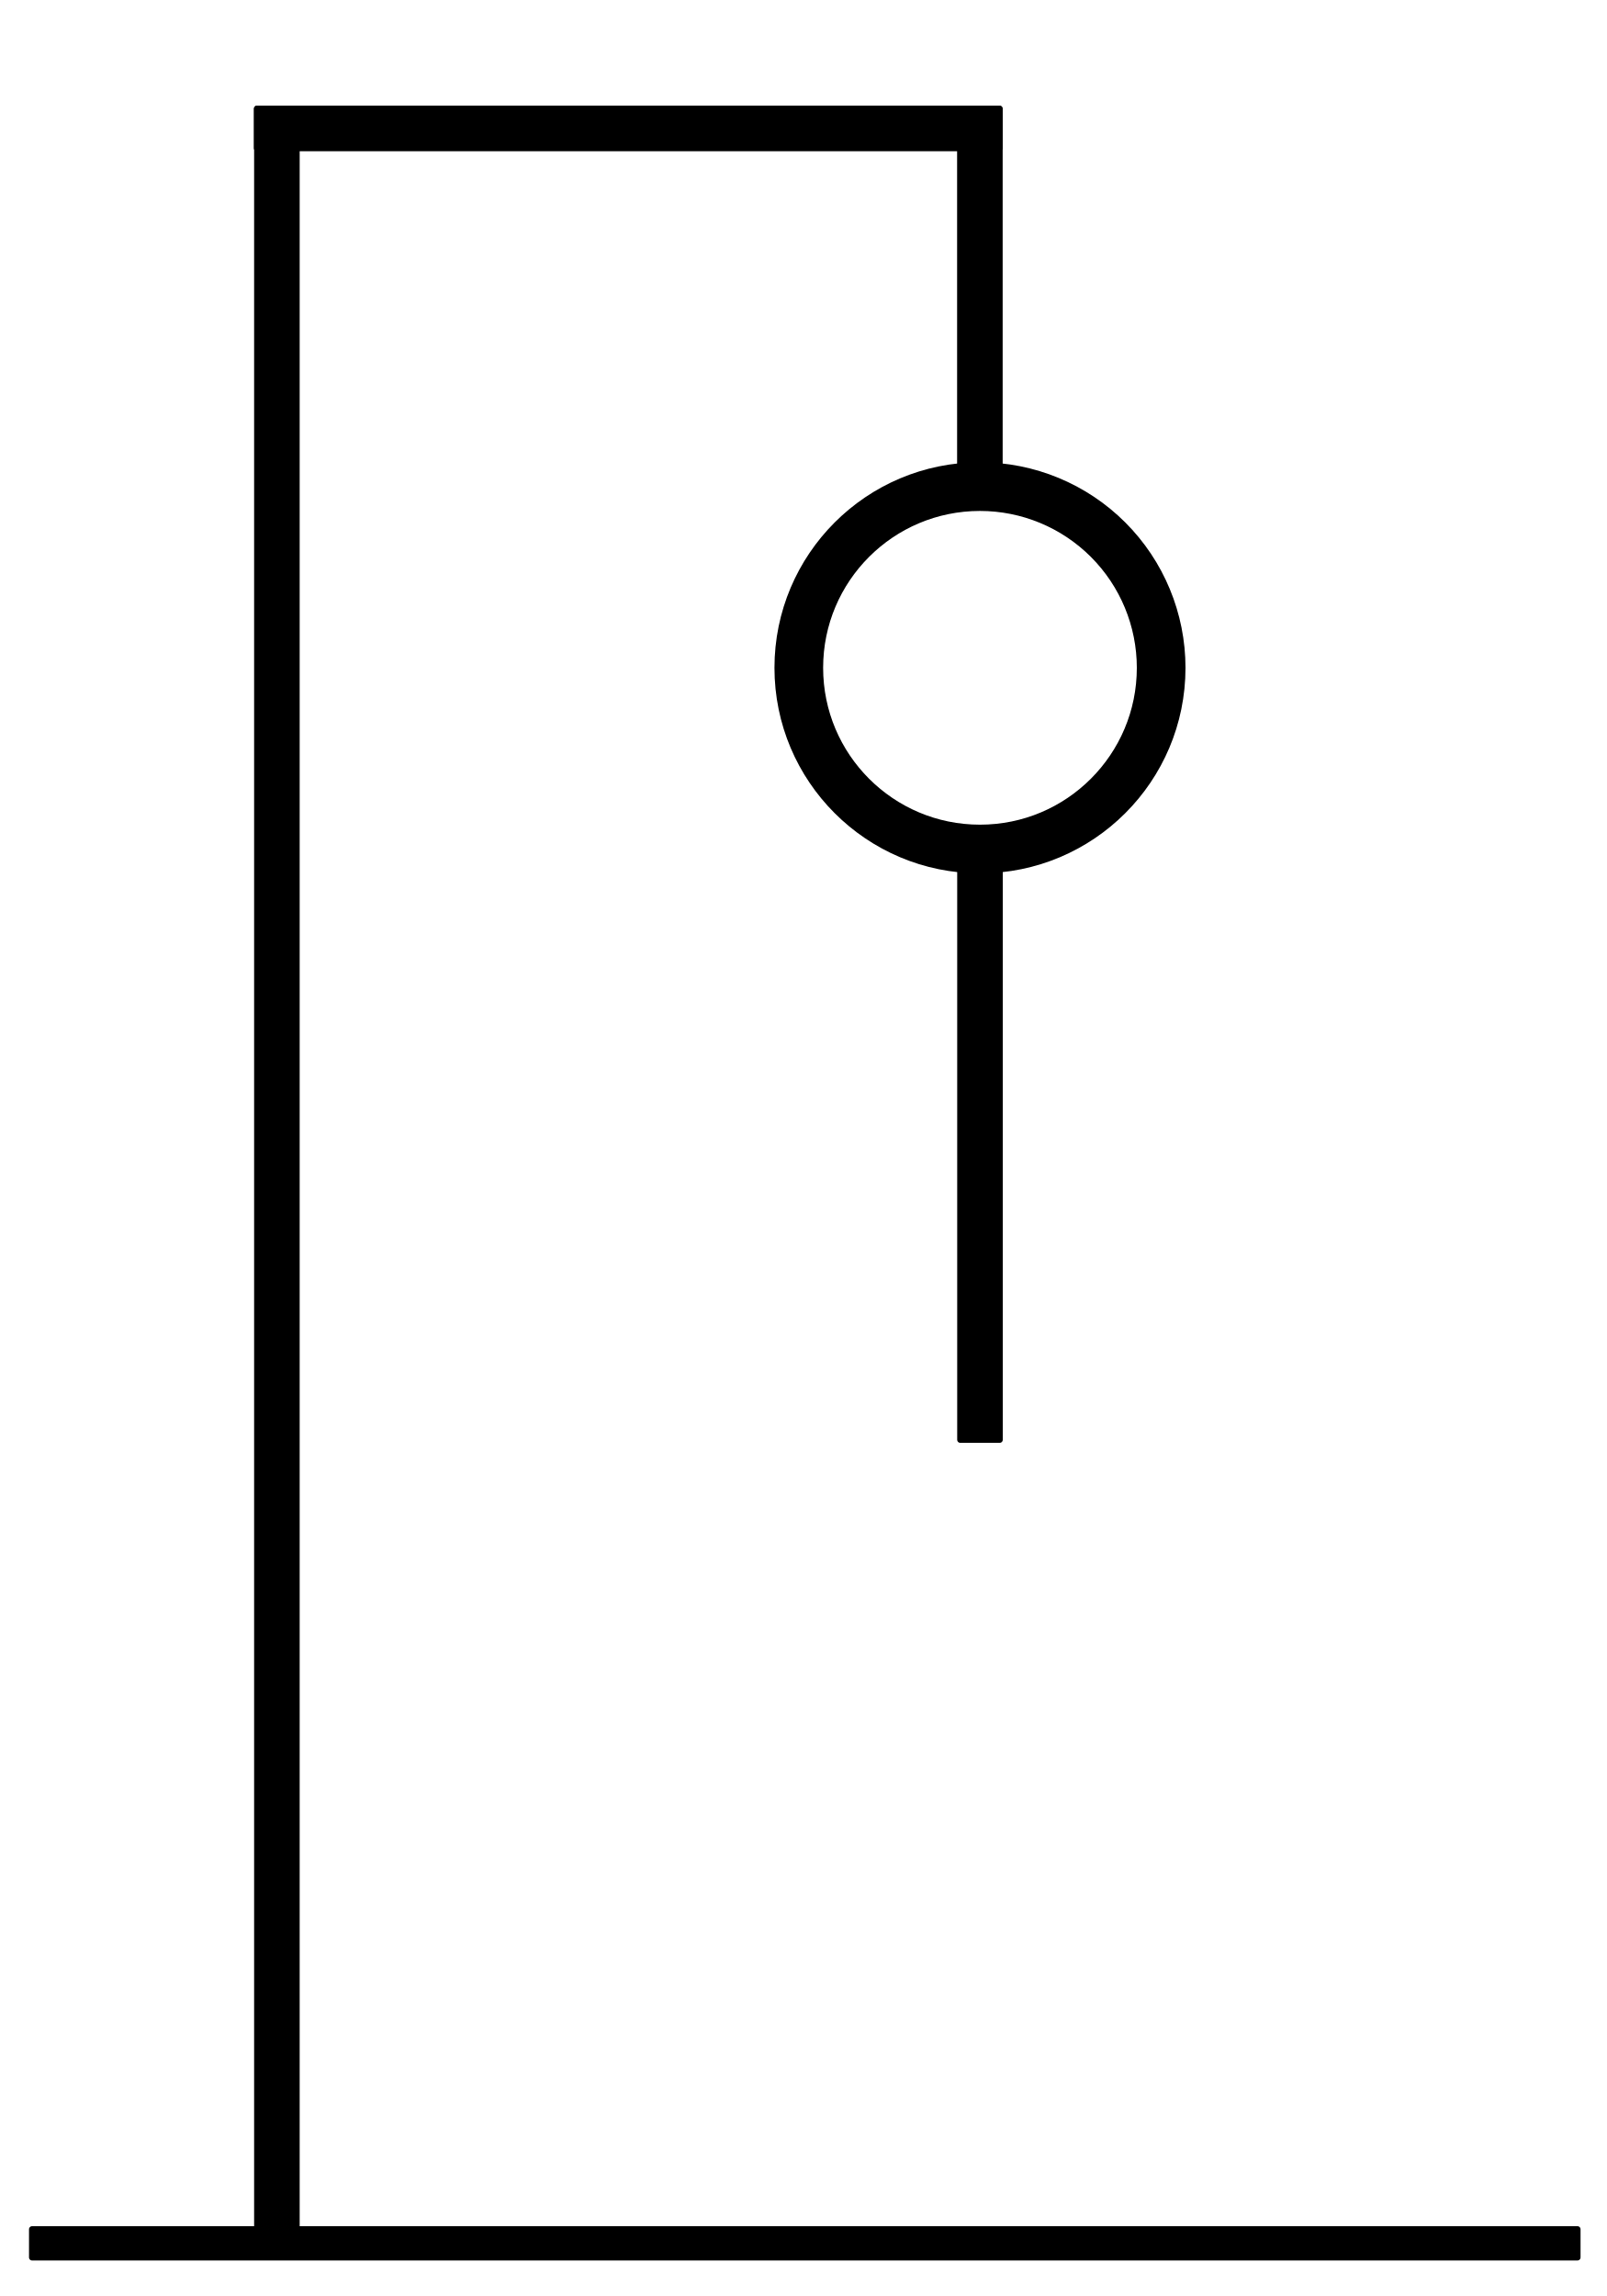
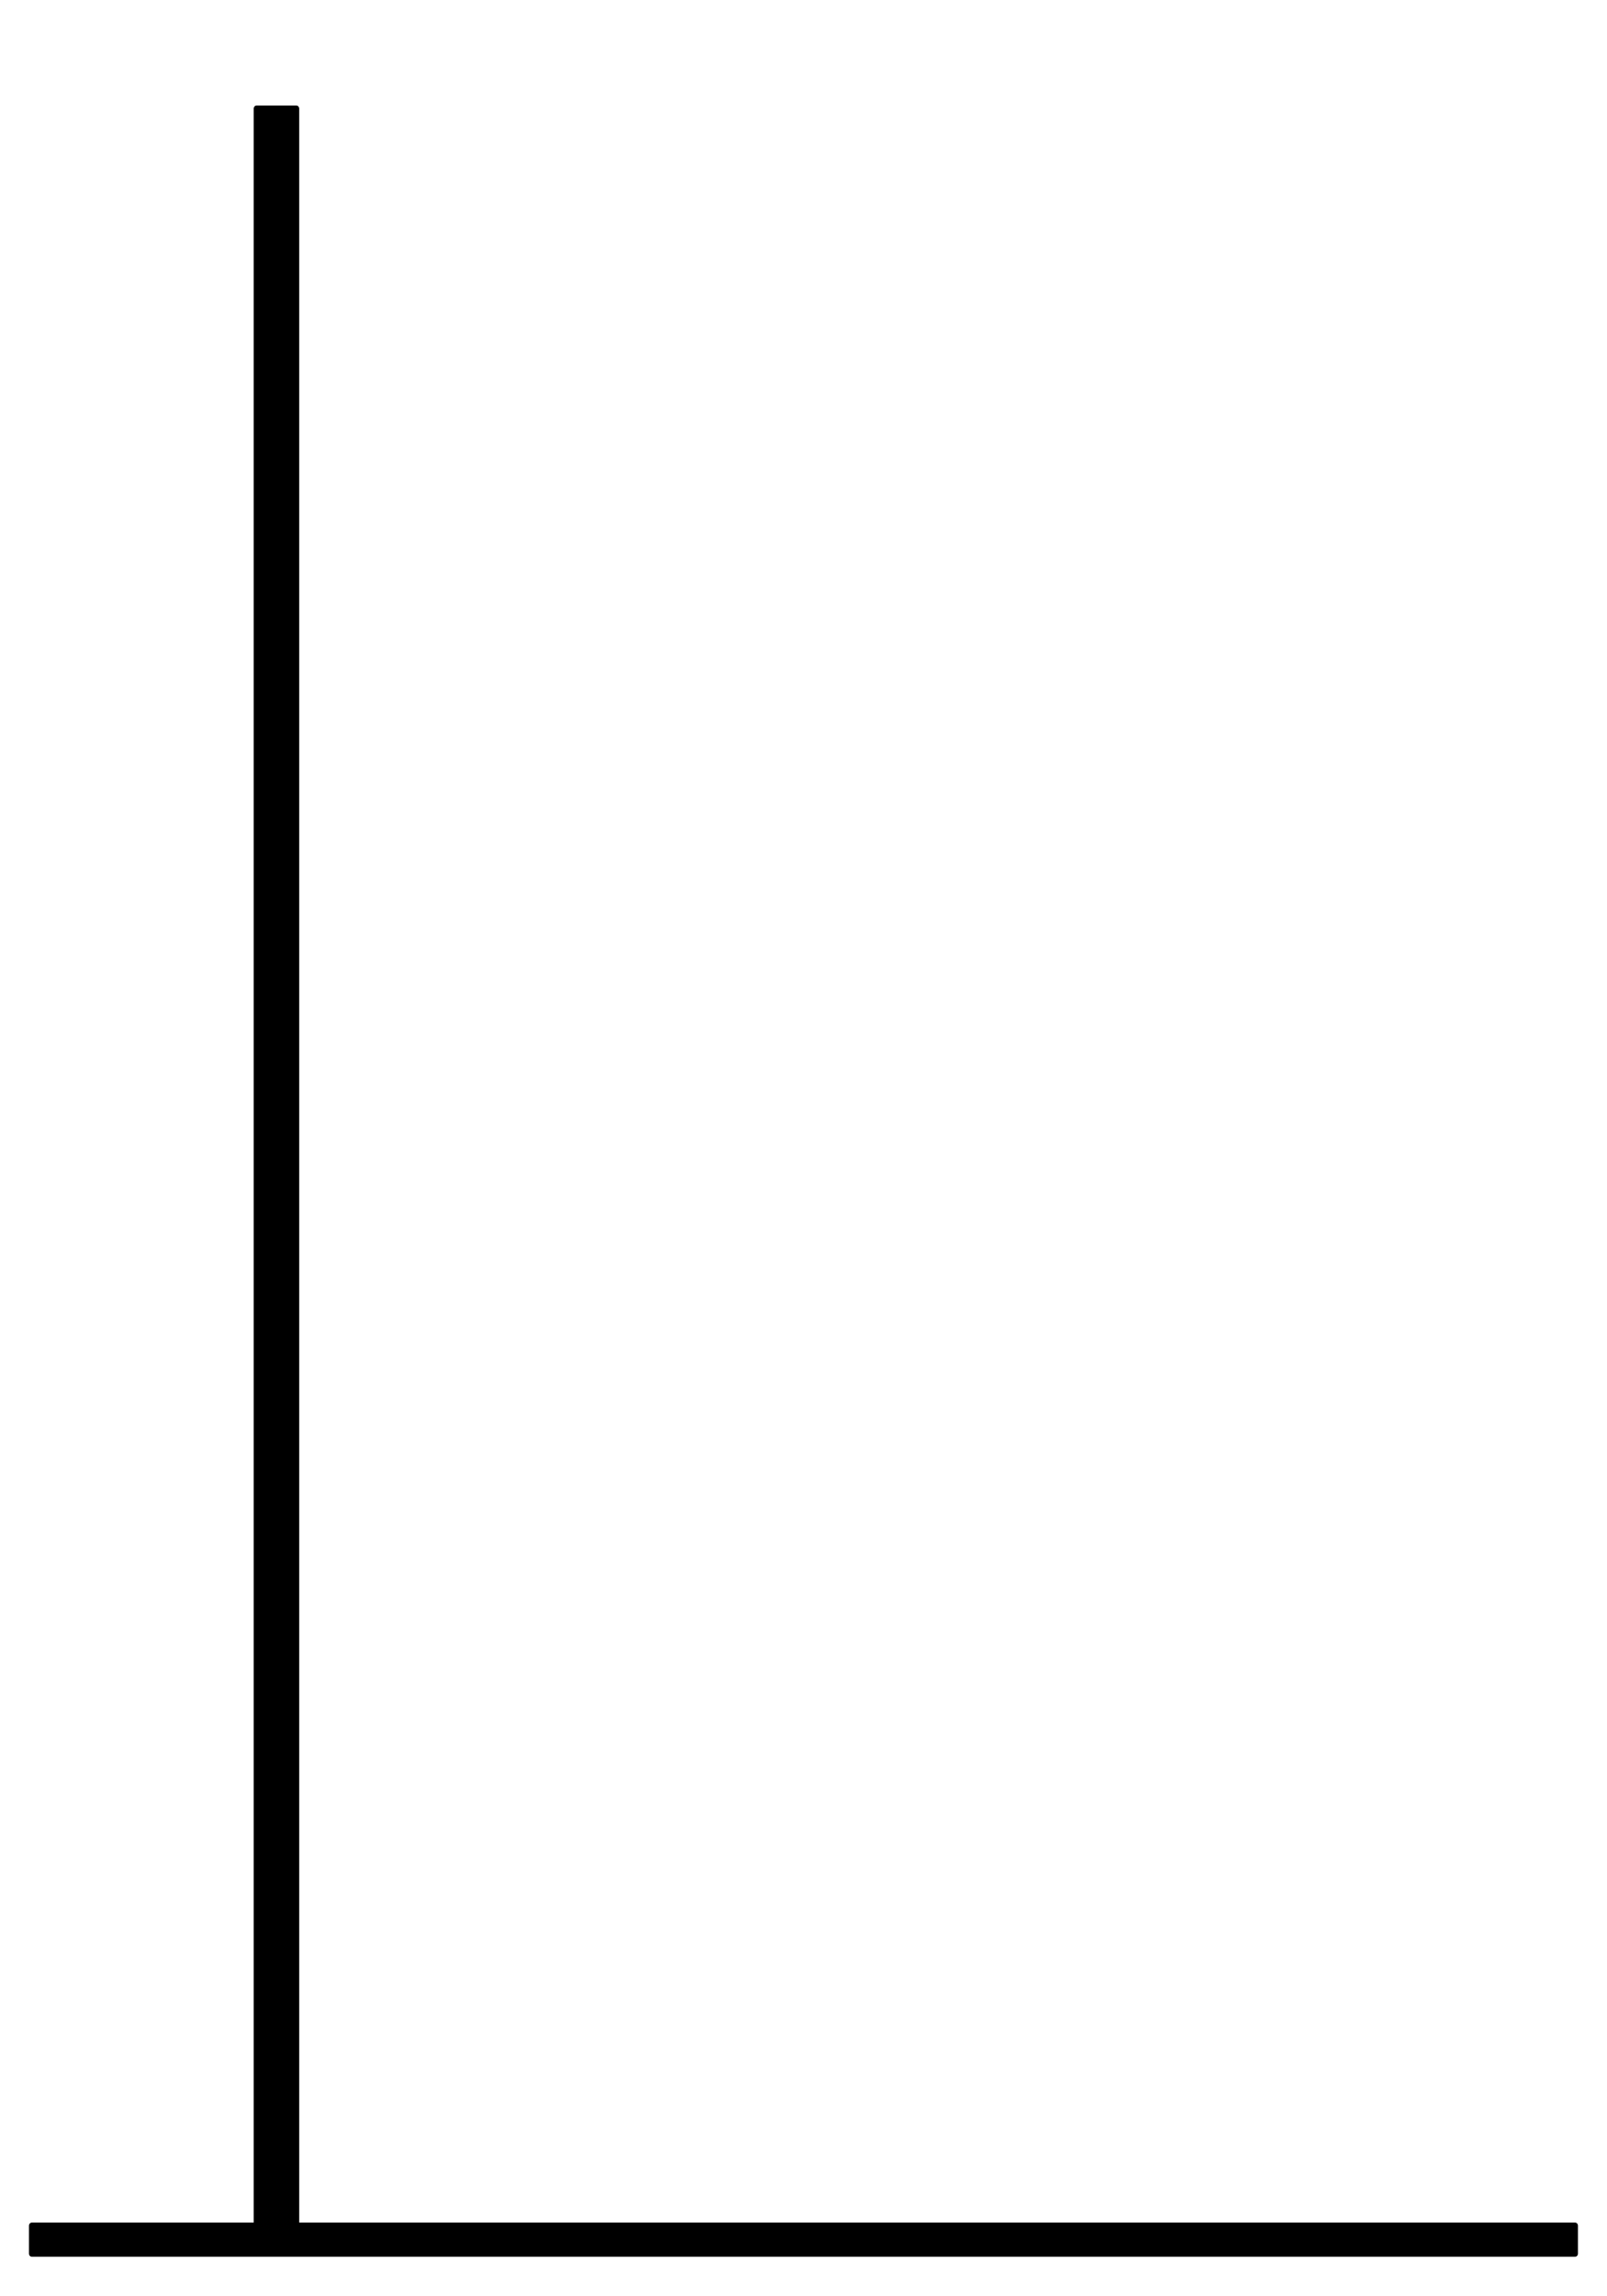
- <svg xmlns="http://www.w3.org/2000/svg" version="1.1" id="svg2" width="264" height="377.333" viewBox="0 0 264 377.333">
-   <defs id="defs6">
-     <clipPath clipPathUnits="userSpaceOnUse" id="clipPath18">
-       <path d="M 0,0 H 100800 V 144000 H 0 Z" id="path16" />
-     </clipPath>
-   </defs>
-   <g id="g8" transform="matrix(1.333333,0,0,-1.333333,0,377.3333)">
-     <g id="g10" transform="matrix(1,0,0,-1,0,283)">
-       <g id="g12" transform="scale(0.0019685)">
-         <g id="g14" clip-path="url(#clipPath18)">
-           <g id="g20">
-             <g id="g22">
-               <path d="M 0,0 H 100800 V 144000 H 0 Z" style="fill:#ffffff;fill-opacity:1;fill-rule:evenodd;stroke:none" id="path24" />
-             </g>
-           </g>
-           <g id="g26">
-             <g id="g28">
-               <path d="m 2007.6,139585 h 96780 v 1764 h -96780 z" style="fill:#000000;fill-opacity:1;fill-rule:evenodd;stroke:none" id="path30" />
-             </g>
-             <path d="m 2007.6,139585 h 96780 v 1764 h -96780 z" style="fill:none;stroke:#000000;stroke-width:381;stroke-linecap:butt;stroke-linejoin:round;stroke-miterlimit:8;stroke-dasharray:none;stroke-opacity:1" id="path32" />
-           </g>
-           <g id="g34">
-             <g id="g36">
-               <path d="M 16104,139585 V 6805 h 2472 v 132780 z" style="fill:#000000;fill-opacity:1;fill-rule:evenodd;stroke:none" id="path38" />
-             </g>
-             <path d="M 16104,139585 V 6805 h 2472 v 132780 z" style="fill:none;stroke:#000000;stroke-width:381;stroke-linecap:butt;stroke-linejoin:round;stroke-miterlimit:8;stroke-dasharray:none;stroke-opacity:1" id="path40" />
-           </g>
-           <g id="g42">
-             <g id="g44">
-               <path d="M 62587,9277 H 16087 V 6805 h 46500 z" style="fill:#000000;fill-opacity:1;fill-rule:evenodd;stroke:none" id="path46" />
-             </g>
-             <path d="M 62587,9277 H 16087 V 6805 h 46500 z" style="fill:none;stroke:#000000;stroke-width:381;stroke-linecap:butt;stroke-linejoin:round;stroke-miterlimit:8;stroke-dasharray:none;stroke-opacity:1" id="path48" />
-           </g>
-           <g id="g50">
-             <g id="g52">
-               <path d="m 50023,41815 v 0 c 0,-6266.223 5079.777,-11346 11346,-11346 v 0 c 3009.145,0 5895.05,1195.379 8022.836,3323.168 C 71519.625,35919.953 72715,38805.855 72715,41815 v 0 c 0,6266.223 -5079.77,11346 -11346,11346 v 0 c -6266.223,0 -11346,-5079.777 -11346,-11346 z" style="fill:#ffffff;fill-opacity:1;fill-rule:evenodd;stroke:none" id="path54" />
-             </g>
-             <path d="m 50023,41815 v 0 c 0,-6266.223 5079.777,-11346 11346,-11346 v 0 c 3009.145,0 5895.05,1195.379 8022.836,3323.168 C 71519.625,35919.953 72715,38805.855 72715,41815 v 0 c 0,6266.223 -5079.77,11346 -11346,11346 v 0 c -6266.223,0 -11346,-5079.777 -11346,-11346 z" style="fill:none;stroke:#000000;stroke-width:3048;stroke-linecap:butt;stroke-linejoin:round;stroke-miterlimit:8;stroke-dasharray:none;stroke-opacity:1" id="path56" />
-           </g>
-           <g id="g58">
-             <g id="g60">
-               <path d="M 60127,30469 V 6805 h 2472 v 23664 z" style="fill:#000000;fill-opacity:1;fill-rule:evenodd;stroke:none" id="path62" />
-             </g>
-             <path d="M 60127,30469 V 6805 h 2472 v 23664 z" style="fill:none;stroke:#000000;stroke-width:381;stroke-linecap:butt;stroke-linejoin:round;stroke-miterlimit:8;stroke-dasharray:none;stroke-opacity:1" id="path64" />
-           </g>
-           <g id="g66">
-             <g id="g68">
-               <path d="M 60133,90152 V 53156 h 2472 v 36996 z" style="fill:#000000;fill-opacity:1;fill-rule:evenodd;stroke:none" id="path70" />
-             </g>
-             <path d="M 60133,90152 V 53156 h 2472 v 36996 z" style="fill:none;stroke:#000000;stroke-width:381;stroke-linecap:butt;stroke-linejoin:round;stroke-miterlimit:8;stroke-dasharray:none;stroke-opacity:1" id="path72" />
-           </g>
-         </g>
-       </g>
-     </g>
+ <svg xmlns="http://www.w3.org/2000/svg" version="1.1" viewBox="0.0 0.0 264.567 377.953" fill="none" stroke="none" stroke-linecap="square" stroke-miterlimit="10">
+   <clipPath id="g34632fa3b0a_0_7.0">
+     <path d="m0 0l264.567 0l0 377.953l-264.567 0l0 -377.953z" clip-rule="nonzero" />
+   </clipPath>
+   <g clip-path="url(#g34632fa3b0a_0_7.0)">
+     <path fill="#ffffff" d="m0 0l264.567 0l0 377.953l-264.567 0z" fill-rule="evenodd" />
+     <path fill="#000000" d="m5.269 366.365l254.016 0l0 4.63l-254.016 0z" fill-rule="evenodd" />
+     <path stroke="#000000" stroke-width="1.0" stroke-linejoin="round" stroke-linecap="butt" d="m5.269 366.365l254.016 0l0 4.63l-254.016 0z" fill-rule="evenodd" />
+     <path fill="#000000" d="m42.268 366.365l0 -348.504l6.488 0l0 348.504z" fill-rule="evenodd" />
+     <path stroke="#000000" stroke-width="1.0" stroke-linejoin="round" stroke-linecap="butt" d="m42.268 366.365l0 -348.504l6.488 0l0 348.504z" fill-rule="evenodd" />
  </g>
</svg>
